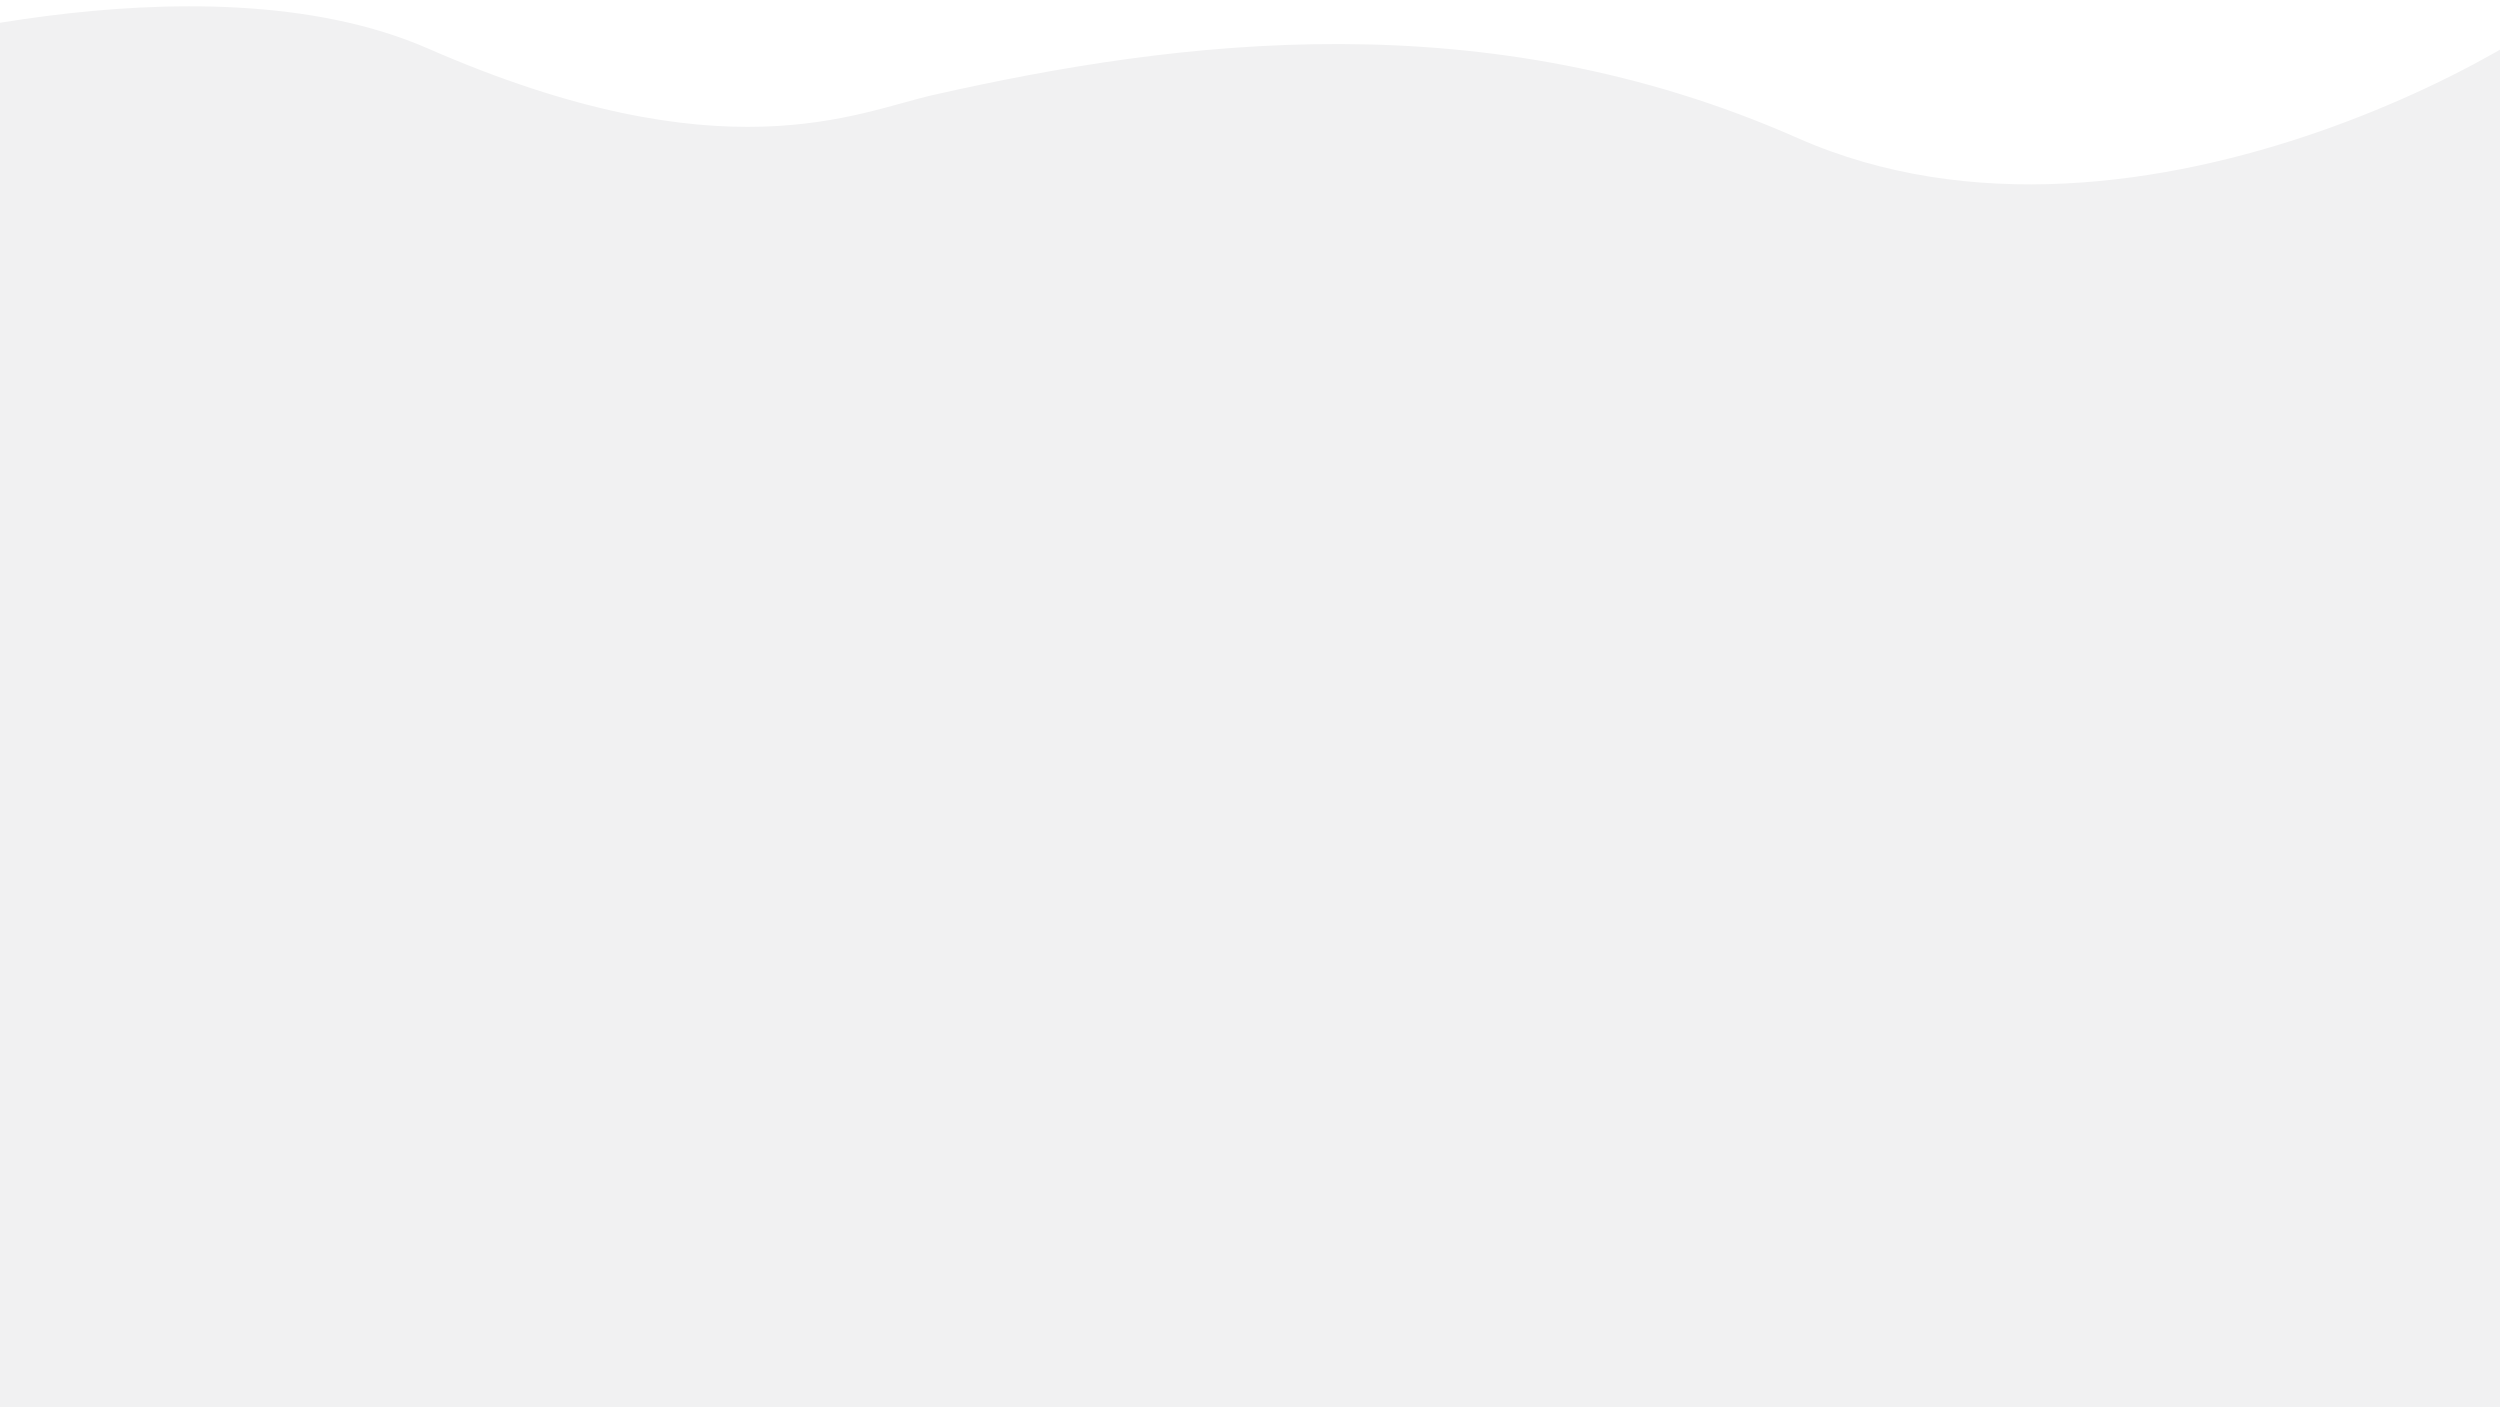
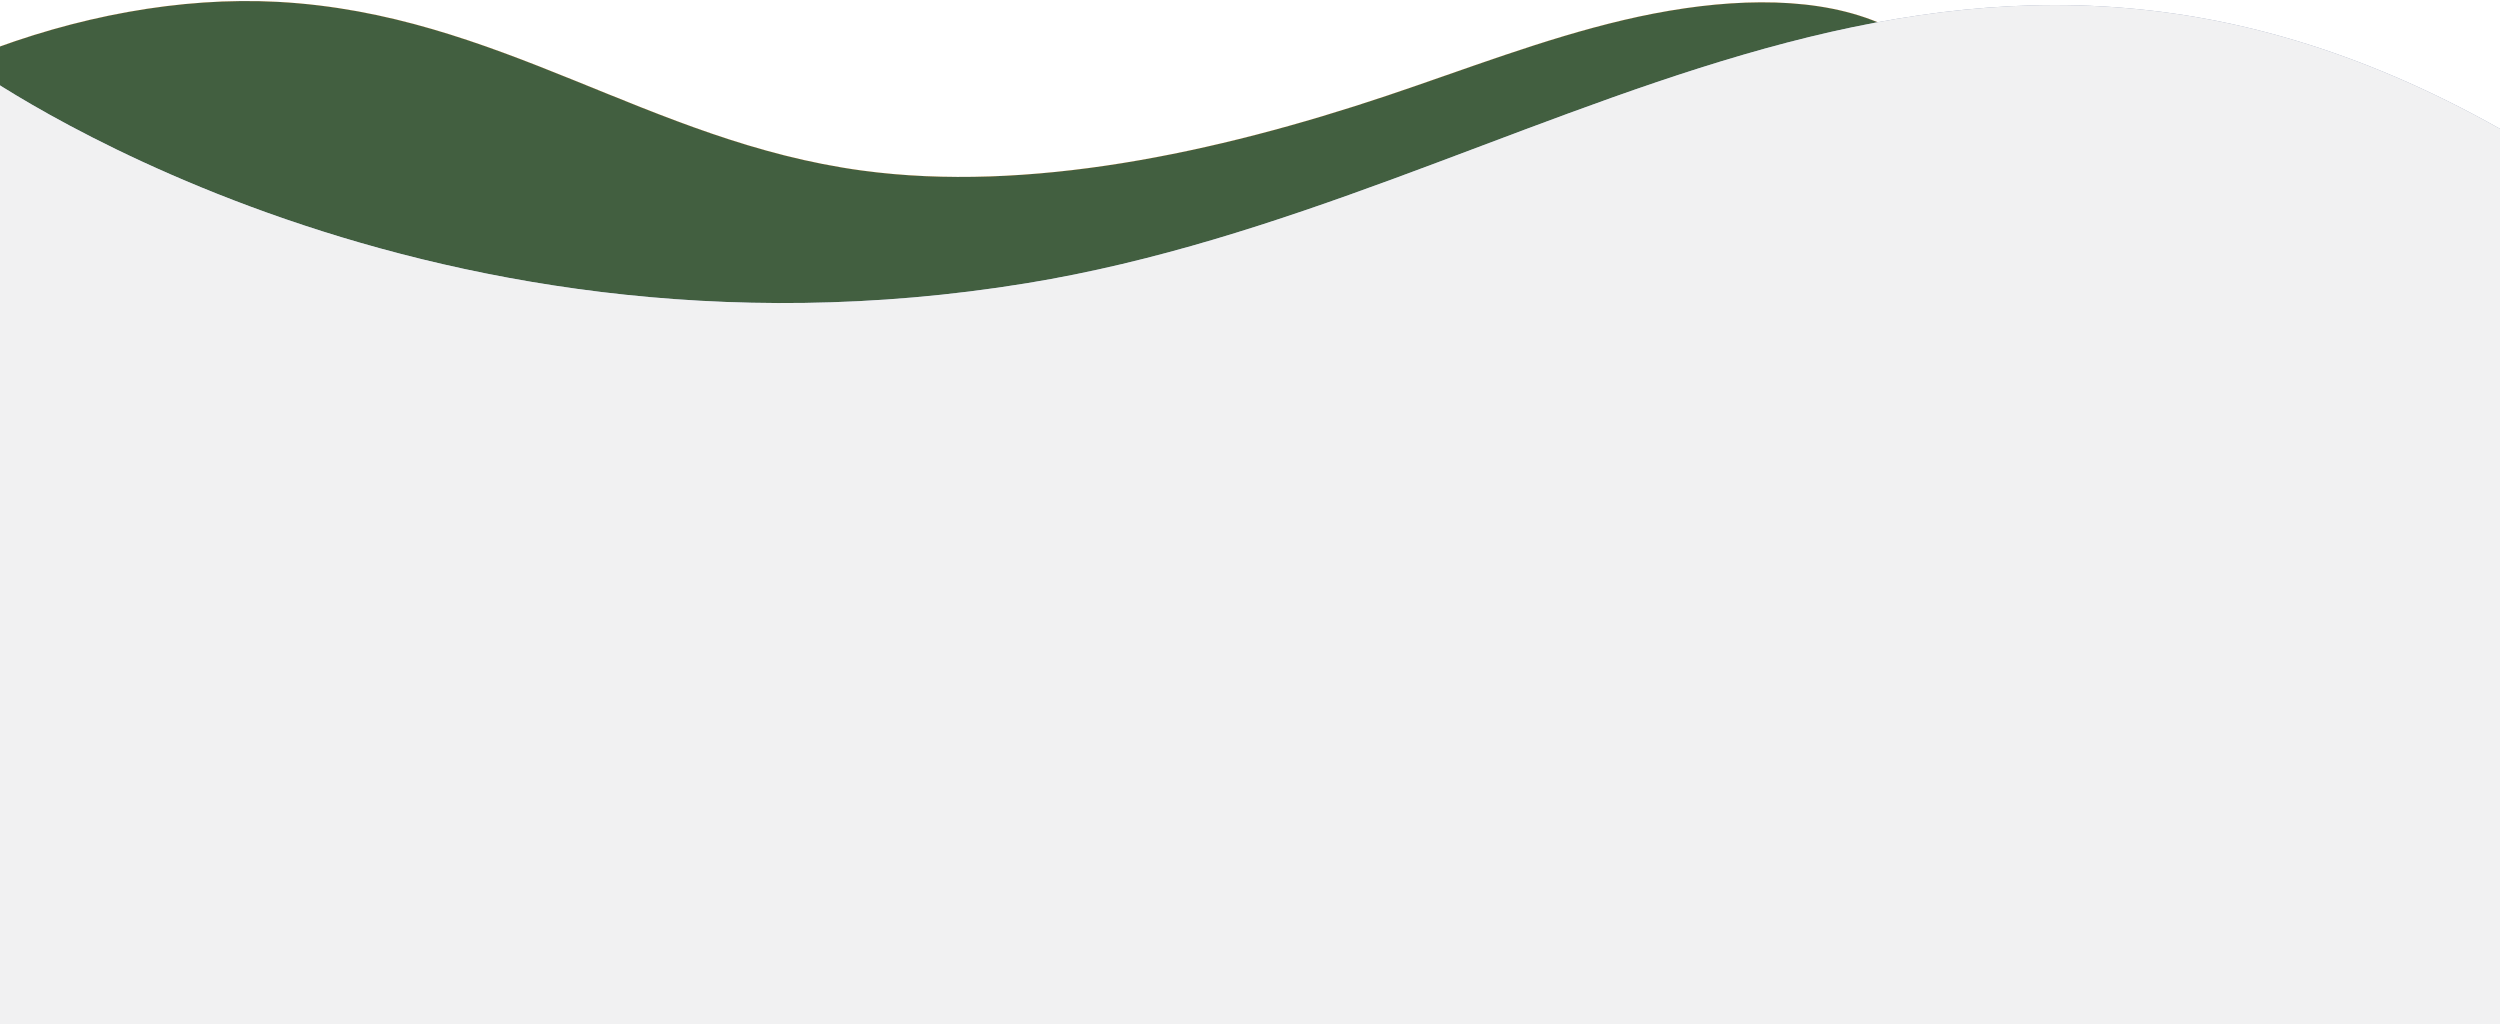
- <svg xmlns="http://www.w3.org/2000/svg" width="3840" height="2160" viewBox="0 0 3840 2160">
+ <svg xmlns="http://www.w3.org/2000/svg" id="Design" width="1998" height="818" viewBox="0 0 1998 818">
  <defs>
    <style>
      .cls-1 {
-         fill: #f1f1f2;
+         fill: #f2ce94;
+         filter: url(#filter);
+       }
+ 
+       .cls-1, .cls-2 {
        fill-rule: evenodd;
      }
+ 
+       .cls-2 {
+         fill: #7287ae;
+         filter: url(#filter-2);
+       }
    </style>
+     <filter id="filter" x="-334.812" y="0.844" width="1927.622" height="865.75" filterUnits="userSpaceOnUse">
+       <feFlood result="flood" flood-color="#425e3f" />
+       <feComposite result="composite" operator="in" in2="SourceGraphic" />
+       <feBlend result="blend" in2="SourceGraphic" />
+     </filter>
+     <filter id="filter-2" x="-22.5" y="4.063" width="2020.5" height="816.375" filterUnits="userSpaceOnUse">
+       <feFlood result="flood" flood-color="#f1f1f2" />
+       <feComposite result="composite" operator="in" in2="SourceGraphic" />
+       <feBlend result="blend" in2="SourceGraphic" />
+     </filter>
  </defs>
-   <path id="Forma_1" data-name="Forma 1" class="cls-1" d="M-250.006,91.048S302.986-80.442,657.372,74.516C1111.05,272.889,1316.36,172.363,1433,146,1809.87,60.82,2281.93.264,2761,212,3290.68,446.107,3960.39,34.394,3994-40l12,2248-4254,33Z" />
+   <path id="Shape" class="cls-1" d="M-78.215,770.817C-198.569,710.434-291.61,621.933-323.4,513s2.414-238.831,106.9-343.093S65.327-6.947,222.139,1.487c176.638,9.5,296.335,111.709,466.9,134.828,132.282,17.929,282.143-13.8,419.749-59.965,62.71-21.037,124.57-45.225,188.95-60.375s133.15-20.647,187.68-3.687c60.28,18.75,95.83,63.362,104.63,112.666,18.47,103.6-57.46,240.736-177.49,322.476-235.9,160.651-455.014,321.715-759.568,388.231C388.279,893.476,118.224,869.374-78.215,770.817Z" />
+   <path id="Shape-2" data-name="Shape" class="cls-2" d="M-22.487,53.347S327.163,307.18,820.9,226.3C1230.29,159.234,1544.87-152.245,1998,102.953V820.43H-11.316Z" />
</svg>
